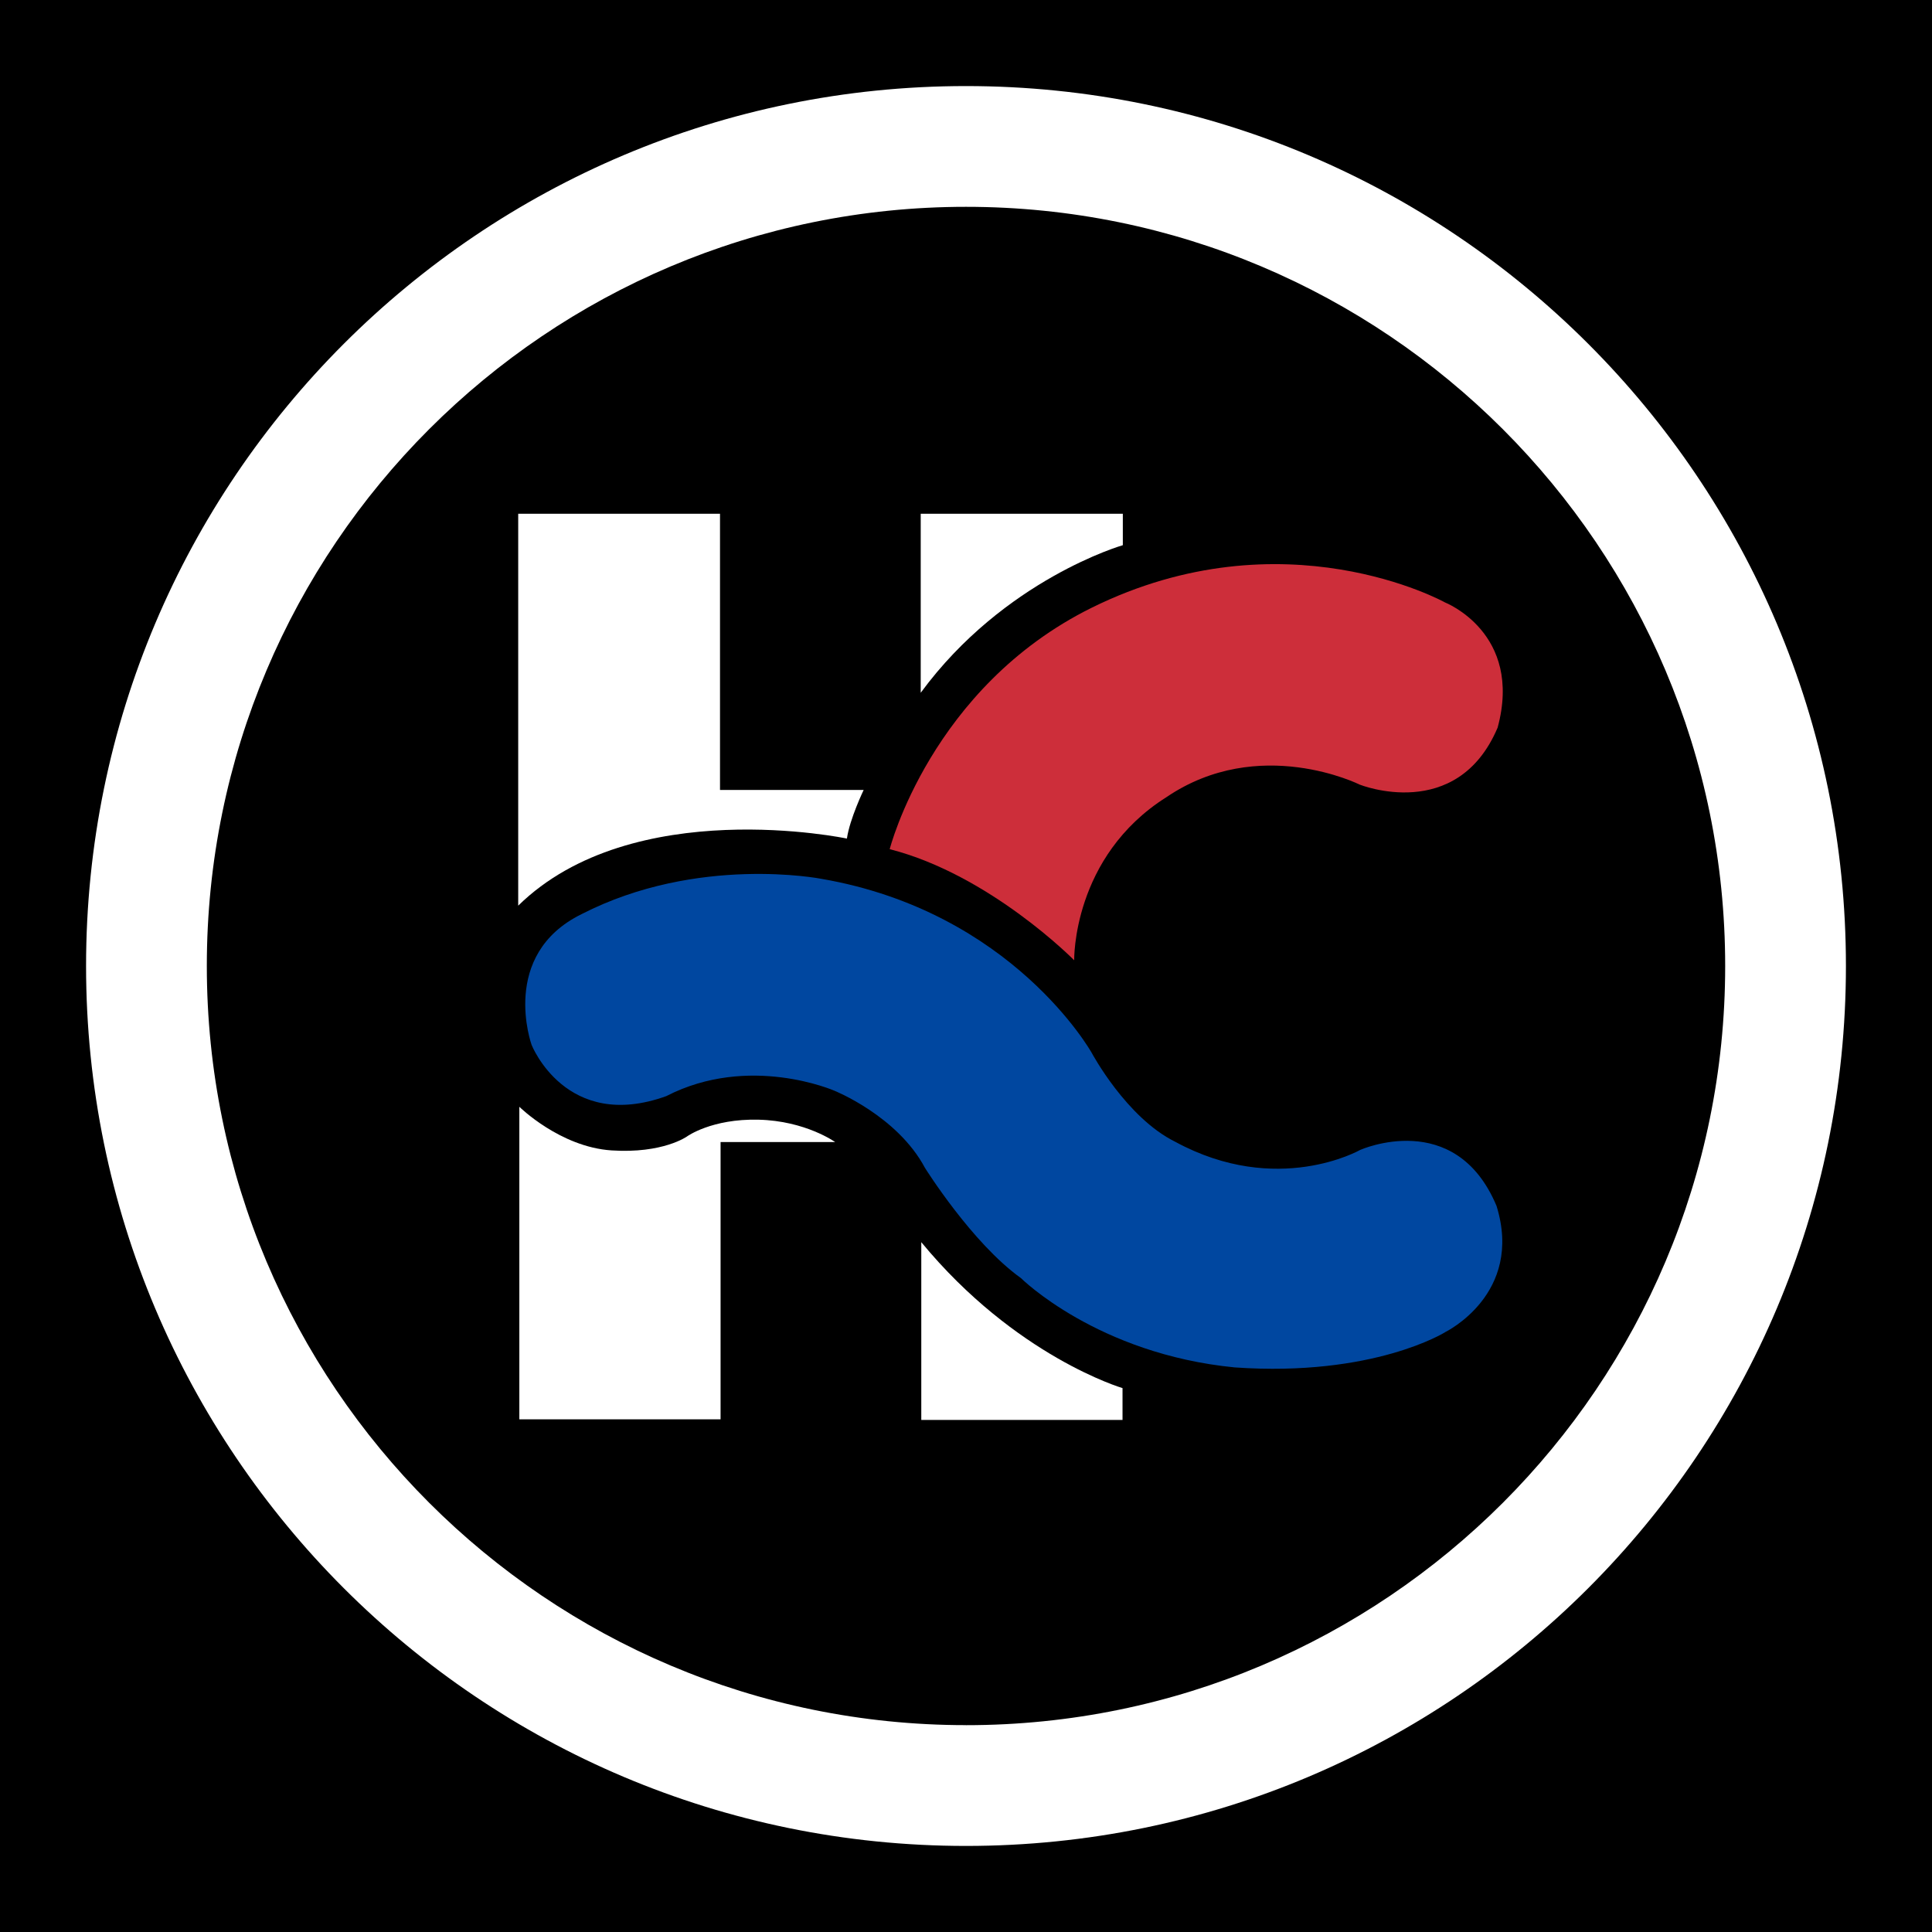
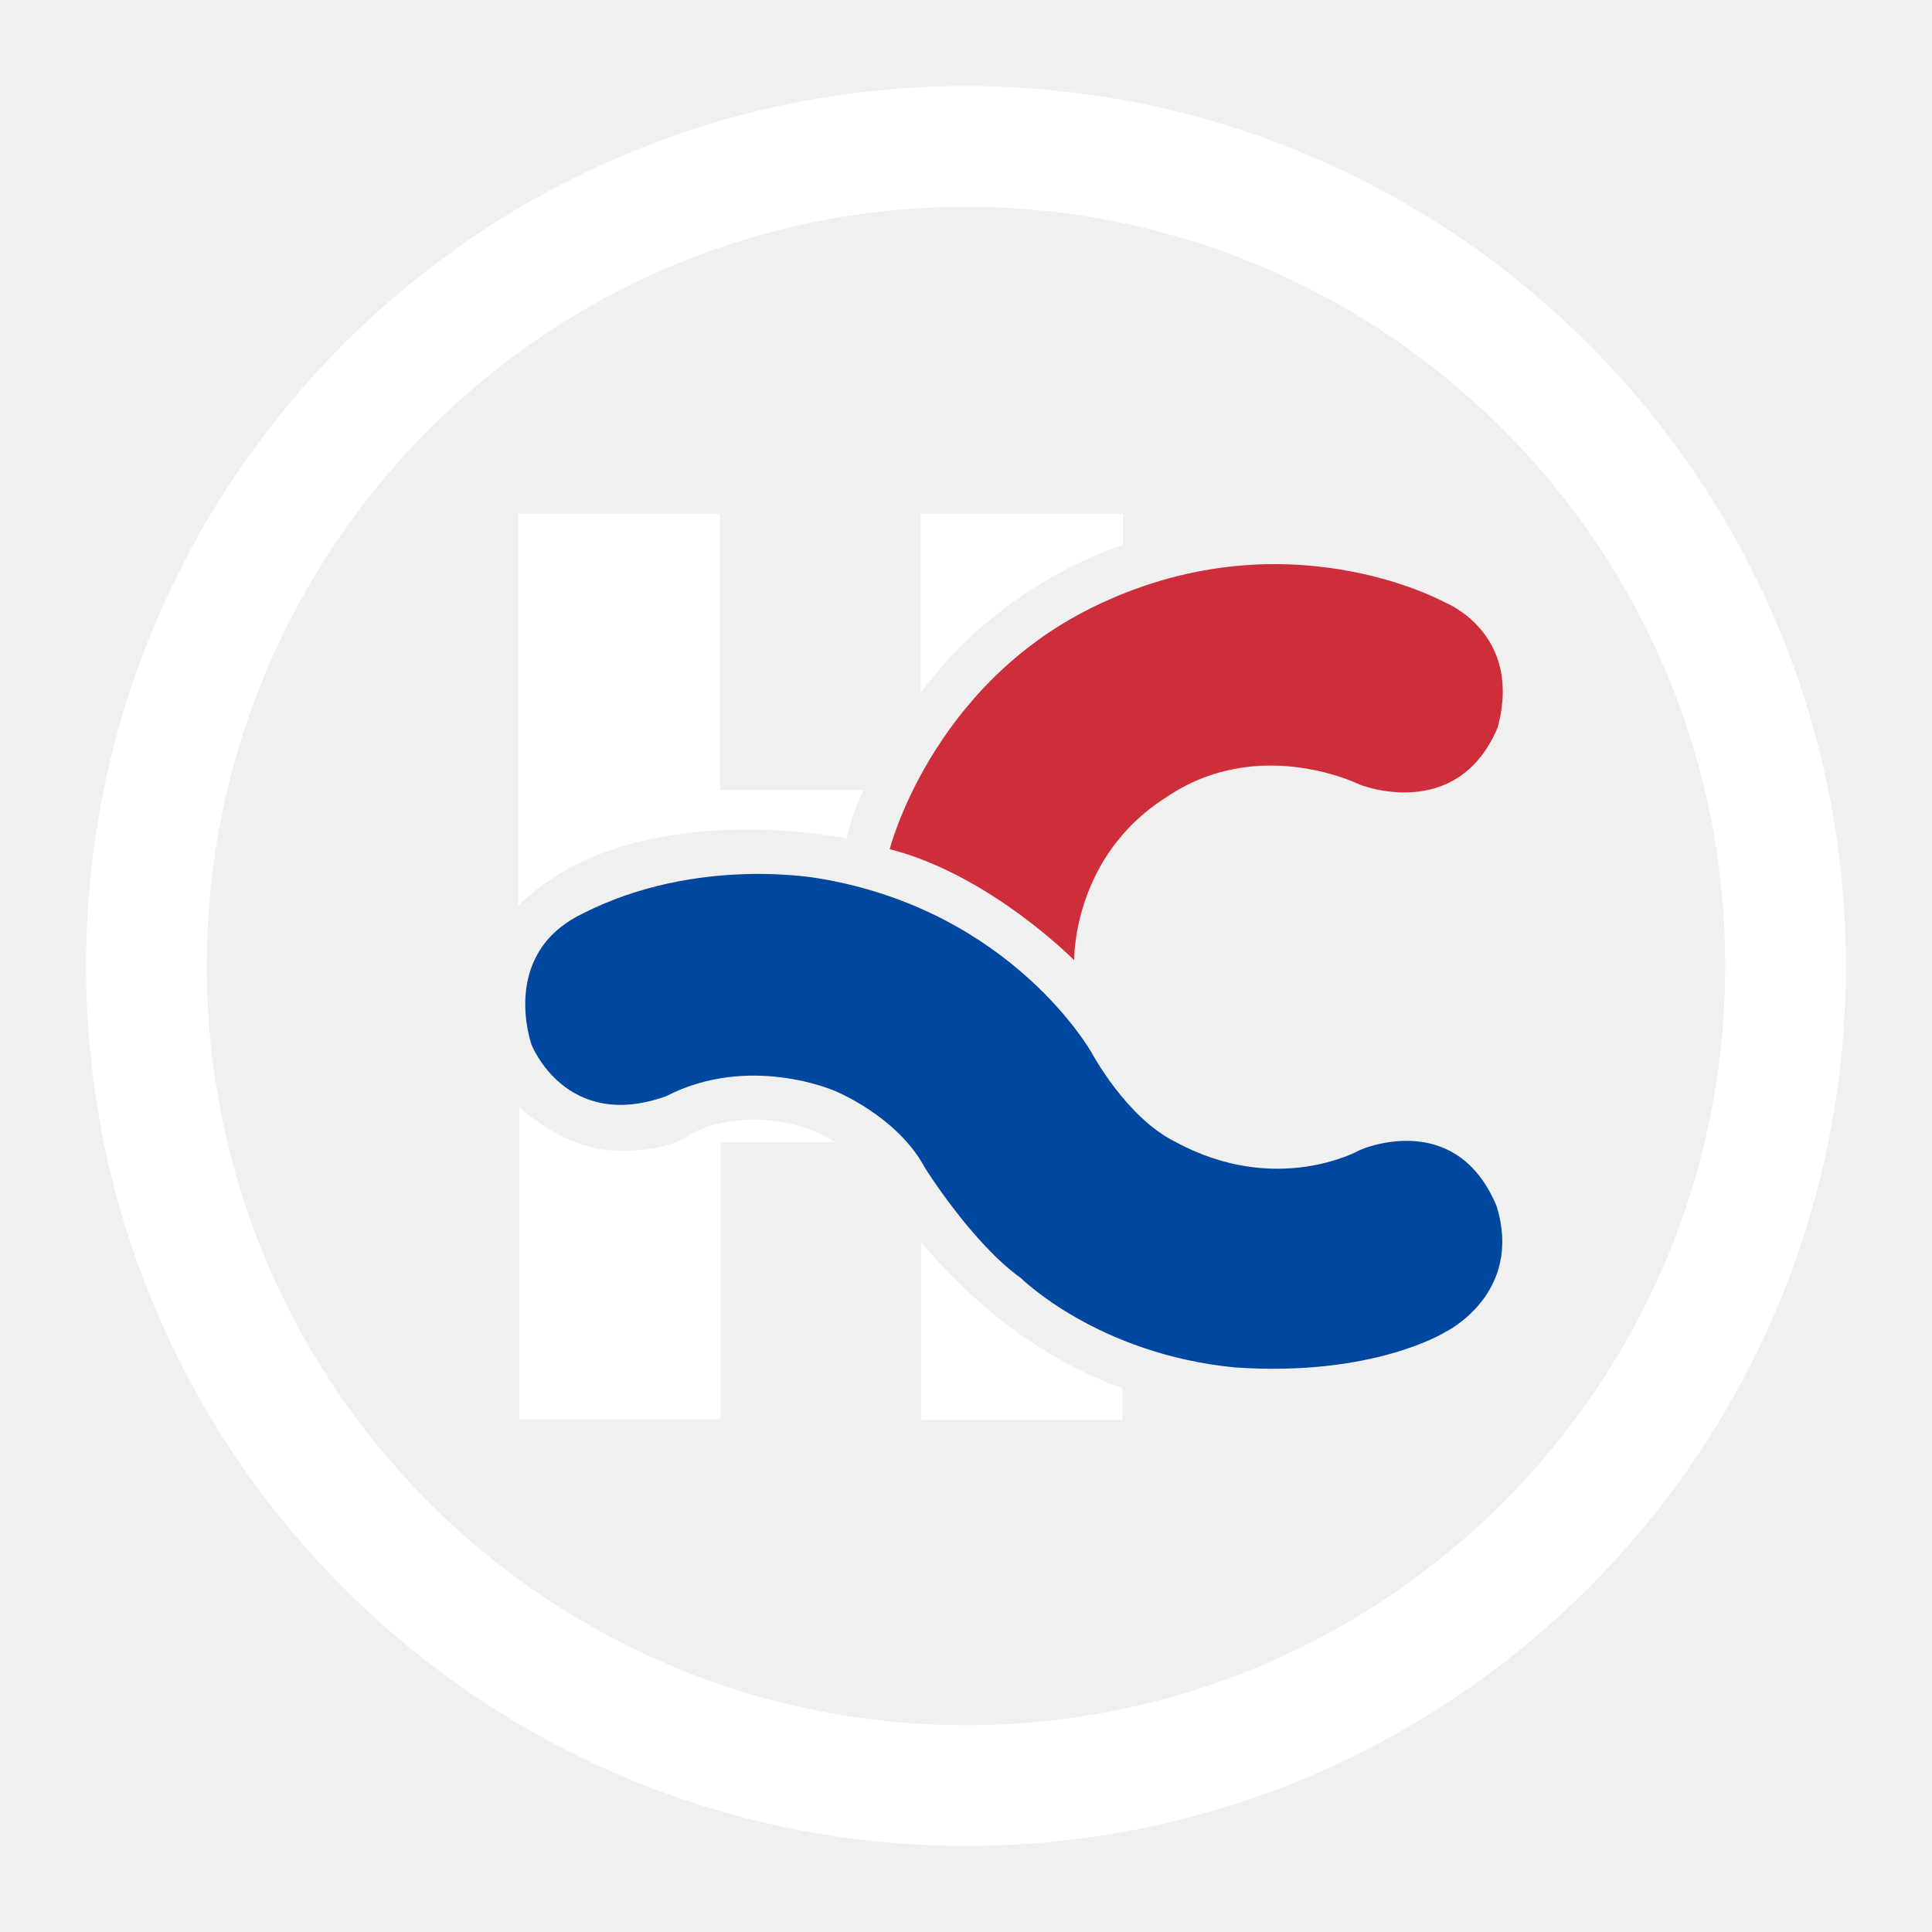
- <svg xmlns="http://www.w3.org/2000/svg" id="Layer_1" data-name="Layer 1" viewBox="0 0 512 512">
-   <defs>
-     <style>
-       .cls-1, .cls-2, .cls-3, .cls-4 {
-         stroke-width: 0px;
-       }
- 
-       .cls-2 {
-         fill: #fff;
-       }
- 
-       .cls-3 {
-         fill: #0047a0;
-       }
- 
-       .cls-4 {
-         fill: #cd2e3a;
-       }
-     </style>
-   </defs>
-   <rect class="cls-1" width="512" height="512" />
-   <g id="HJ">
-     <path id="h-top-left" class="cls-2" d="m137.33,240v-103.85h53.48v73.19h38.07s-3.7,7.7-4.44,12.89c0,0-56.74-12-87.11,17.78Z" />
-     <path id="h-top-right" class="cls-2" d="m244,183.59v-47.44h53.56v8.33s-31.44,9-53.56,39.11Z" />
-     <path id="h-bottom-left" class="cls-2" d="m137.63,293.33v82.81h53.33v-73.48h30.37s-7.85-5.63-20.3-5.93-18.96,4.44-18.96,4.44c0,0-6.37,4.59-20,3.7s-24.44-11.56-24.44-11.56Z" />
-     <path id="h-bottom-right" class="cls-2" d="m244.15,329.19v47.11h53.33v-8.44s-28.3-8.3-53.33-38.67Z" />
-     <path id="c-top" class="cls-4" d="m382.89,159.63s20.78,8.07,14,33.19c-10.78,25.44-36.56,15.11-36.56,15.11,0,0-26.67-13.33-51.22,3.33-25,15.78-24.44,43.22-24.44,43.22,0,0-22.33-22.67-48.89-29.44,0,0,10.89-42.89,53.56-64,50.89-25.11,93.56-1.41,93.56-1.41Z" />
-     <path id="c-bottom" class="cls-3" d="m382.96,353.04s20.89-10.07,13.63-33.48c-10.96-26.07-36.15-14.81-36.15-14.81,0,0-21.93,12.52-48.96-2.15-12.96-6.37-22.15-23.56-22.15-23.56,0,0-20.89-37.41-71.7-46.15,0,0-32.74-6.41-63.52,9.37-21.89,10.78-13.22,34.67-13.22,34.67,0,0,9.11,23.11,35.67,13.56,22-11.33,44.56-1.44,44.56-1.44,0,0,16.67,6.67,24,20.44,0,0,12.44,19.93,25.44,29.22,0,0,20.22,20.11,56.67,23.67,36.78,2.56,55.74-9.33,55.74-9.33Z" />
+ <svg xmlns="http://www.w3.org/2000/svg" xmlns:xlink="http://www.w3.org/1999/xlink" version="1.1" id="Layer_1" x="0px" y="0px" viewBox="0 0 512 512" enable-background="new 0 0 512 512" xml:space="preserve">
+   <g>
+     <defs>
+       <rect id="SVGID_1_" width="512" height="512" />
+     </defs>
+     <clipPath id="SVGID_00000046321198081790809820000010845754723103483293_">
+       <use xlink:href="#SVGID_1_" overflow="visible" />
+     </clipPath>
+     <g id="favicon" clip-path="url(#SVGID_00000046321198081790809820000010845754723103483293_)">
+       <g id="HJ">
+         <path id="h-top-left" fill="#FFFFFF" d="M137.33,240V136.15h53.48v73.19h38.07c0,0-3.7,7.7-4.44,12.89     C224.44,222.22,167.7,210.22,137.33,240z" />
+         <path id="h-top-right" fill="#FFFFFF" d="M244,183.59v-47.44h53.56v8.33C297.56,144.48,266.11,153.48,244,183.59z" />
+         <path id="h-bottom-left" fill="#FFFFFF" d="M137.63,293.33v82.81h53.33v-73.48h30.37c0,0-7.85-5.63-20.3-5.93     c-12.44-0.3-18.96,4.44-18.96,4.44s-6.37,4.59-20,3.7C148.44,304,137.63,293.33,137.63,293.33z" />
+         <path id="h-bottom-right" fill="#FFFFFF" d="M244.15,329.19v47.11h53.33v-8.44C297.48,367.85,269.19,359.56,244.15,329.19z" />
+         <path id="c-top" fill="#CD2E3A" d="M382.89,159.63c0,0,20.78,8.07,14,33.19c-10.78,25.44-36.56,15.11-36.56,15.11     s-26.67-13.33-51.22,3.33c-25,15.78-24.44,43.22-24.44,43.22s-22.33-22.67-48.89-29.44c0,0,10.89-42.89,53.56-64     C340.22,135.93,382.89,159.63,382.89,159.63z" />
+         <path id="c-bottom" fill="#0047A0" d="M382.96,353.04c0,0,20.89-10.07,13.63-33.48c-10.96-26.07-36.15-14.81-36.15-14.81     s-21.93,12.52-48.96-2.15c-12.96-6.37-22.15-23.56-22.15-23.56s-20.89-37.41-71.7-46.15c0,0-32.74-6.41-63.52,9.37     c-21.89,10.78-13.22,34.67-13.22,34.67s9.11,23.11,35.67,13.56c22-11.33,44.56-1.44,44.56-1.44s16.67,6.67,24,20.44     c0,0,12.44,19.93,25.44,29.22c0,0,20.22,20.11,56.67,23.67C364,364.93,382.96,353.04,382.96,353.04z" />
+       </g>
+       <path fill="#FFFFFF" d="M256,22.81C127.22,22.81,22.81,127.22,22.81,256S127.22,489.19,256,489.19S489.19,384.78,489.19,256    S384.78,22.81,256,22.81z M256,457.19c-111.11,0-201.19-90.07-201.19-201.19S144.89,54.81,256,54.81S457.19,144.89,457.19,256    S367.11,457.19,256,457.19z" />
+     </g>
  </g>
-   <path class="cls-2" d="m256,22.81C127.22,22.81,22.81,127.22,22.81,256s104.4,233.19,233.19,233.19,233.19-104.4,233.19-233.19S384.78,22.81,256,22.81Zm0,434.37c-111.11,0-201.19-90.07-201.19-201.19S144.89,54.81,256,54.81s201.19,90.07,201.19,201.19-90.07,201.19-201.19,201.19Z" />
+   <g>
+ </g>
+   <g>
+ </g>
+   <g>
+ </g>
+   <g>
+ </g>
+   <g>
+ </g>
+   <g>
+ </g>
+   <g>
+ </g>
+   <g>
+ </g>
+   <g>
+ </g>
+   <g>
+ </g>
+   <g>
+ </g>
+   <g>
+ </g>
+   <g>
+ </g>
+   <g>
+ </g>
+   <g>
+ </g>
</svg>
